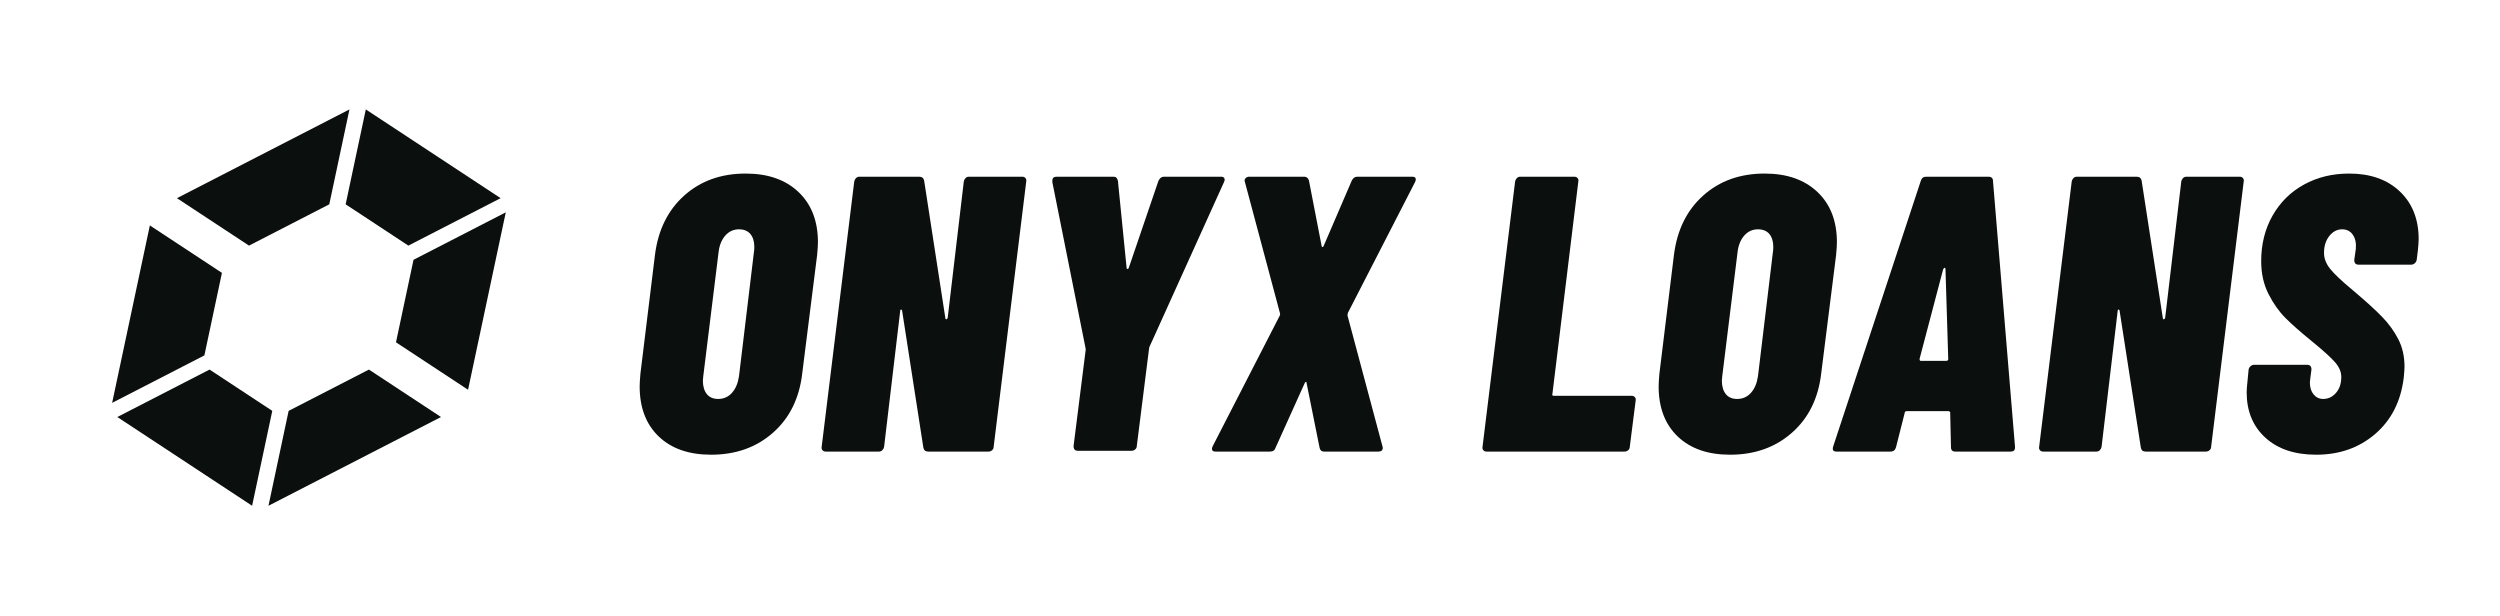
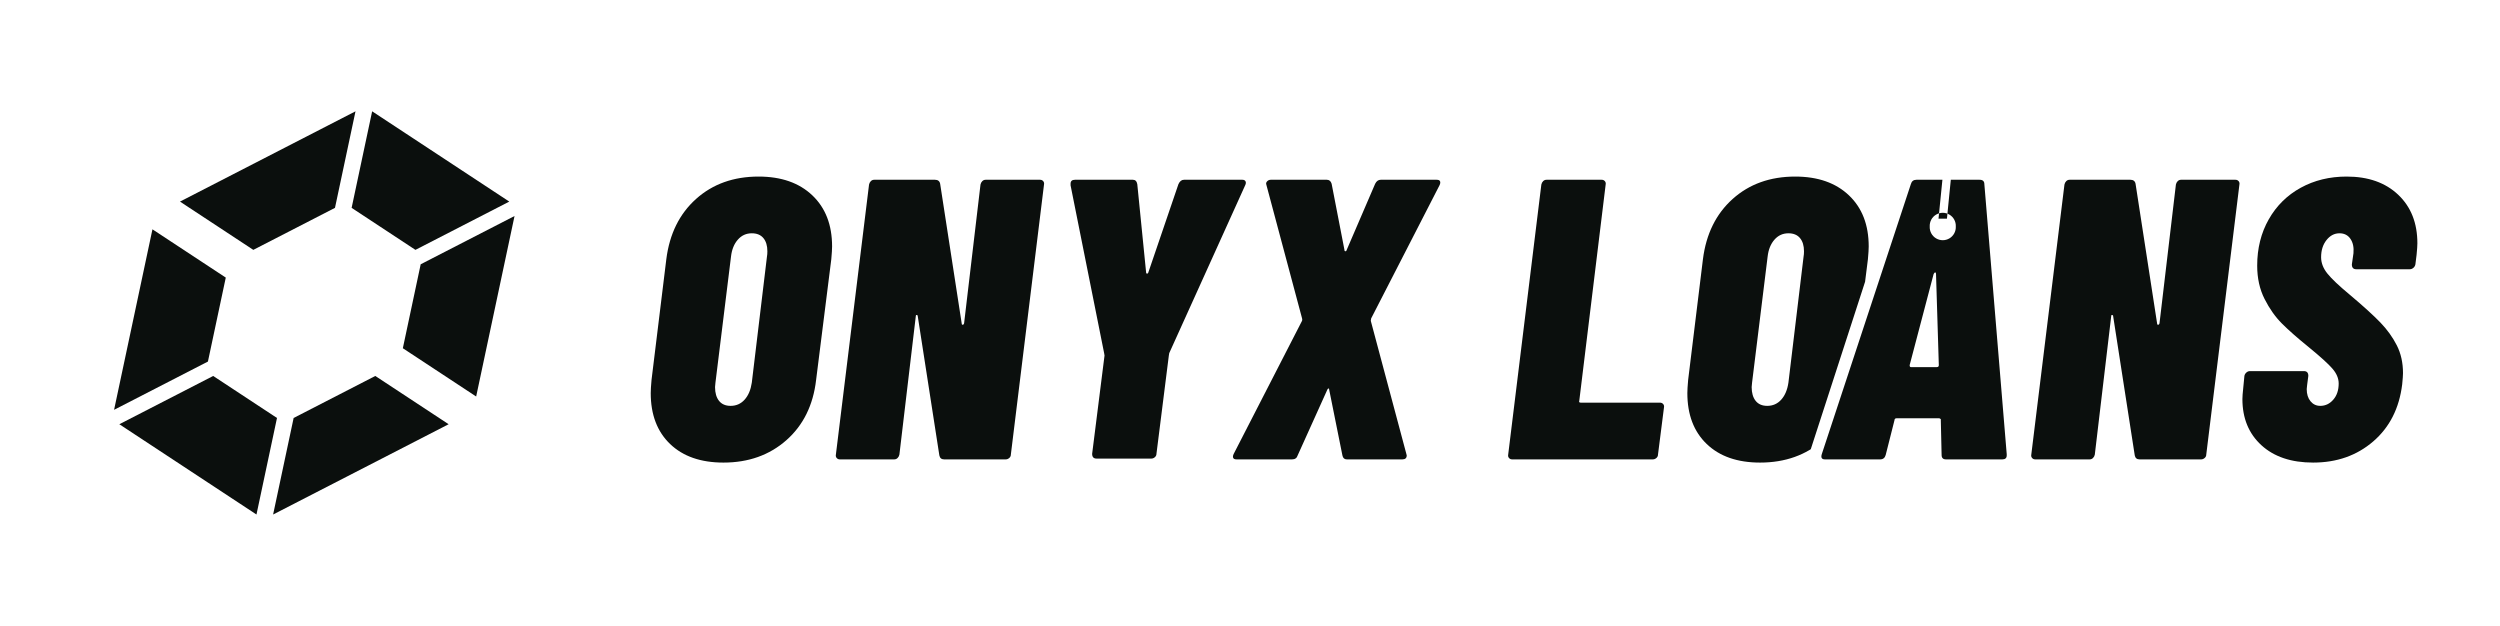
- <svg xmlns="http://www.w3.org/2000/svg" viewBox="0 0 764 188" width="764" height="188">
+ <svg xmlns="http://www.w3.org/2000/svg" viewBox="0 0 751 188" width="751" height="188">
  <g transform="translate(24,24)">
    <g transform="translate(0,4)">
      <g transform="matrix(1 0 -0.2126 1 14.45 0)">
        <polygon points="74.50,5.44 121.46,32.56 96.35,47.06 74.50,34.44" fill="#0B0F0D" />
        <polygon points="123.96,36.89 123.96,91.11 98.85,76.61 98.85,51.39" fill="#0B0F0D" />
        <polygon points="117.46,99.44 70.50,126.56 70.50,97.56 92.35,84.94" fill="#0B0F0D" />
        <polygon points="65.50,126.56 18.54,99.44 43.65,84.94 65.50,97.56" fill="#0B0F0D" />
        <polygon points="16.04,95.11 16.04,40.89 41.15,55.39 41.15,80.61" fill="#0B0F0D" />
        <polygon points="22.54,32.56 69.50,5.44 69.50,34.44 47.65,47.06" fill="#0B0F0D" />
      </g>
    </g>
    <path d="M171.48 94.08Q171.48 92.76 171.72 90.12L176.16 53.88Q177.6 42.48 185.1 35.76Q192.6 29.04 203.88 29.04Q214.08 29.04 220.02 34.68Q225.96 40.32 225.96 50.04Q225.96 51.24 225.72 53.88L221.16 90.12Q219.84 101.52 212.22 108.24Q204.6 114.96 193.32 114.96Q183.12 114.96 177.3 109.38Q171.48 103.8 171.48 94.08ZM201.84 90.96 206.4 53.04Q206.52 52.44 206.52 51.48Q206.52 48.96 205.32 47.52Q204.12 46.08 201.84 46.08Q199.32 46.08 197.64 48.0Q195.96 49.92 195.6 53.04L190.92 90.96L190.8 92.28Q190.8 94.92 192.0 96.42Q193.2 97.92 195.48 97.92Q198.0 97.92 199.68 96.06Q201.36 94.2 201.84 90.96Z" fill="#0B0F0D" />
    <path d="M272.1 30.0H288.42Q289.02 30.0 289.38 30.42Q289.74 30.84 289.62 31.44L279.66 112.56Q279.66 113.16 279.18 113.58Q278.7 114.0 278.1 114.0H259.62Q258.42 114.0 258.18 112.8L251.7 71.04Q251.7 70.68 251.4 70.62Q251.1 70.56 251.1 71.04L246.18 112.56Q246.06 113.16 245.64 113.58Q245.22 114.0 244.62 114.0H228.3Q227.7 114.0 227.34 113.58Q226.98 113.16 227.1 112.56L237.06 31.44Q237.18 30.84 237.6 30.42Q238.02 30.0 238.62 30.0H256.86Q258.18 30.0 258.42 31.2L264.9 73.2Q264.9 73.56 265.2 73.56Q265.5 73.56 265.62 73.08L270.54 31.44Q270.66 30.84 271.08 30.42Q271.5 30.0 272.1 30.0Z" fill="#0B0F0D" />
    <path d="M304.08 112.32 307.8 82.8 307.68 82.08 297.6 31.68V31.2Q297.6 30.0 298.92 30.0H316.32Q317.4 30.0 317.64 31.32L320.28 57.72Q320.28 58.2 320.58 58.2Q320.88 58.2 321.0 57.72L330.0 31.32Q330.6 30.0 331.68 30.0H349.2Q349.92 30.0 350.16 30.48Q350.4 30.96 350.04 31.68L327.24 82.08L327.12 82.8L323.4 112.32Q323.4 112.92 322.92 113.34Q322.44 113.76 321.84 113.76H305.4Q304.08 113.76 304.08 112.32Z" fill="#0B0F0D" />
    <path d="M346.62 112.32 367.14 72.36Q367.26 72.0 367.14 71.64L356.46 31.68L356.34 31.2Q356.34 30.72 356.76 30.36Q357.18 30.0 357.78 30.0H374.58Q375.66 30.0 376.02 31.2L379.86 51Q379.86 51.48 380.16 51.48Q380.46 51.48 380.58 51L389.1 31.2Q389.7 30.0 390.78 30.0H407.58Q408.42 30.0 408.6 30.48Q408.78 30.96 408.42 31.68L387.9 71.64L387.78 72.36L398.46 112.32L398.58 112.8Q398.58 114.0 397.26 114.0H380.58Q379.5 114.0 379.26 112.8L375.3 93.12Q375.3 92.64 375.06 92.7Q374.82 92.76 374.7 93.12L365.82 112.8Q365.46 114.0 364.14 114.0H347.46Q346.62 114.0 346.44 113.52Q346.26 113.04 346.62 112.32Z" fill="#0B0F0D" />
    <path d="M429.06 112.56 439.02 31.44Q439.14 30.84 439.56 30.42Q439.98 30.0 440.58 30.0H457.14Q457.74 30.0 458.1 30.42Q458.46 30.84 458.34 31.44L450.42 96.36Q450.18 96.96 450.9 96.96H474.66Q475.26 96.96 475.62 97.38Q475.98 97.8 475.86 98.4L474.06 112.56Q474.06 113.16 473.58 113.58Q473.1 114.0 472.5 114.0H430.26Q429.66 114.0 429.3 113.58Q428.94 113.16 429.06 112.56Z" fill="#0B0F0D" />
-     <path d="M482.88 94.08Q482.88 92.76 483.12 90.12L487.56 53.88Q489.0 42.48 496.5 35.76Q504.0 29.04 515.28 29.04Q525.48 29.04 531.42 34.68Q537.36 40.32 537.36 50.04Q537.36 51.24 537.12 53.88L532.56 90.12Q531.24 101.52 523.62 108.24Q516.0 114.96 504.72 114.96Q494.52 114.96 488.7 109.38Q482.88 103.8 482.88 94.08ZM513.24 90.96 517.8 53.04Q517.92 52.44 517.92 51.48Q517.92 48.96 516.72 47.52Q515.52 46.08 513.24 46.08Q510.72 46.08 509.04 48.0Q507.36 49.92 507.0 53.04L502.32 90.96L502.2 92.28Q502.2 94.92 503.4 96.42Q504.6 97.92 506.88 97.92Q509.4 97.92 511.08 96.06Q512.76 94.2 513.24 90.96Z" fill="#0B0F0D" />
-     <path d="M572.22 112.68 571.98 102.24Q572.1 102.0 571.86 101.82Q571.62 101.64 571.38 101.64H558.78Q558.06 101.64 558.06 102.24L555.42 112.68Q555.06 114.0 553.74 114.0H537.18Q535.74 114.0 536.22 112.44L562.98 31.32Q563.34 30.0 564.66 30.0H583.62Q585.06 30.0 585.06 31.32L591.78 112.44V112.8Q591.78 114.0 590.46 114.0H573.54Q572.22 114.0 572.22 112.68ZM562.98 86.28H570.78Q571.38 86.28 571.38 85.68L570.54 58.32Q570.54 57.84 570.3 57.84Q570.06 57.84 569.82 58.32L562.62 85.68Q562.62 86.28 562.98 86.28Z" fill="#0B0F0D" />
-     <path d="M644.16 30.0H660.48Q661.08 30.0 661.44 30.42Q661.8 30.84 661.68 31.44L651.72 112.56Q651.72 113.16 651.24 113.58Q650.76 114.0 650.16 114.0H631.68Q630.48 114.0 630.24 112.8L623.76 71.04Q623.76 70.68 623.46 70.62Q623.16 70.56 623.16 71.04L618.24 112.56Q618.12 113.16 617.7 113.58Q617.28 114.0 616.68 114.0H600.36Q599.76 114.0 599.4 113.58Q599.04 113.16 599.16 112.56L609.12 31.44Q609.24 30.84 609.66 30.42Q610.08 30.0 610.68 30.0H628.92Q630.24 30.0 630.48 31.2L636.96 73.2Q636.96 73.56 637.26 73.56Q637.56 73.56 637.68 73.08L642.6 31.44Q642.72 30.84 643.14 30.42Q643.56 30.0 644.16 30.0Z" fill="#0B0F0D" />
-     <path d="M662.58 95.88Q662.58 94.8 662.82 92.64L663.18 88.92Q663.3 88.32 663.78 87.9Q664.26 87.48 664.86 87.48H681.06Q682.38 87.48 682.38 88.92L682.02 91.68L681.9 92.88Q681.9 95.16 683.04 96.54Q684.18 97.92 685.98 97.92Q688.26 97.92 689.88 96.06Q691.5 94.2 691.5 91.2Q691.5 88.92 689.64 86.76Q687.78 84.6 682.5 80.28Q677.46 76.2 674.46 73.2Q671.46 70.2 669.24 65.82Q667.02 61.44 667.02 55.8Q667.02 48.0 670.5 41.88Q673.98 35.76 680.1 32.4Q686.22 29.04 693.9 29.04Q703.62 29.04 709.38 34.5Q715.14 39.96 715.14 49.08Q715.14 50.16 714.9 52.56L714.54 55.44Q714.42 56.04 713.94 56.46Q713.46 56.88 712.86 56.88H696.78Q695.46 56.88 695.46 55.44L695.94 52.08Q696.18 49.44 695.04 47.76Q693.9 46.08 691.74 46.08Q689.46 46.08 687.84 48.12Q686.22 50.16 686.22 53.28Q686.22 55.8 688.08 58.14Q689.94 60.48 694.86 64.56Q700.98 69.72 704.04 72.9Q707.1 76.08 708.96 79.74Q710.82 83.4 710.82 88.08Q710.82 89.04 710.58 91.44Q709.26 102.24 701.88 108.6Q694.5 114.96 683.82 114.96Q673.98 114.96 668.28 109.74Q662.58 104.52 662.58 95.88Z" fill="#0B0F0D" />
+     <clipPath id="u15">
+       <path clip-rule="evenodd" d="M422.9 -31.0 H597.4 V175.0 H422.9 Z M516.24,122.40 L543.55,122.40 L567.60,21.60 L548.93,21.60 Z" />
+     </clipPath>
+     <clipPath id="u16">
+       <path clip-rule="evenodd" d="M463.1 -30.0 H638.8 V174.0 H463.1 Z M558.34,27.00 L563.78,27.00 L560.30,59.34 L554.86,59.34 Z" />
+     </clipPath>
+     <path d="M482.88 94.08Q482.88 92.76 483.12 90.12L487.56 53.88Q489.0 42.48 496.5 35.76Q504.0 29.04 515.28 29.04Q525.48 29.04 531.42 34.68Q537.36 40.32 537.36 50.04Q537.36 51.24 537.12 53.88L532.56 90.12Q531.24 101.52 523.62 108.24Q516.0 114.96 504.72 114.96Q494.52 114.96 488.7 109.38Q482.88 103.8 482.88 94.08ZM513.24 90.96 517.8 53.04Q517.92 52.44 517.92 51.48Q517.92 48.96 516.72 47.52Q515.52 46.08 513.24 46.08Q510.72 46.08 509.04 48.0Q507.36 49.92 507.0 53.04L502.32 90.96L502.2 92.28Q502.2 94.92 503.4 96.42Q504.6 97.92 506.88 97.92Q509.4 97.92 511.08 96.06Q512.76 94.2 513.24 90.96Z" fill="#0B0F0D" clip-path="url(#u15)" />
+     <clipPath id="u17">
+       <path clip-rule="evenodd" d="M476.1 -30.0 H651.8 V174.0 H476.1 Z M572.76,27.00 L571.29,41.69 L573.82,41.69 L575.28,27.00 Z M576.48 44.04 a3.92 3.92 0 1 0 -7.83 0 a3.92 3.92 0 1 0 7.83 0 Z" />
+     </clipPath>
+     <g transform="translate(-12.96,0)">
+       <path d="M572.22 112.68 571.98 102.24Q572.1 102.0 571.86 101.82Q571.62 101.64 571.38 101.64H558.78Q558.06 101.64 558.06 102.24L555.42 112.68Q555.06 114.0 553.74 114.0H537.18Q535.74 114.0 536.22 112.44L562.98 31.32Q563.34 30.0 564.66 30.0H583.62Q585.06 30.0 585.06 31.32L591.78 112.44V112.8Q591.78 114.0 590.46 114.0H573.54Q572.22 114.0 572.22 112.68ZM562.98 86.28H570.78Q571.38 86.28 571.38 85.68L570.54 58.32Q570.54 57.84 570.3 57.84Q570.06 57.84 569.82 58.32L562.62 85.68Q562.62 86.28 562.98 86.28Z" fill="#0B0F0D" clip-path="url(#u17)" />
+     </g>
+     <g transform="translate(-12.96,0)">
+       <path d="M644.16 30.0H660.48Q661.08 30.0 661.44 30.42Q661.8 30.84 661.68 31.44L651.72 112.56Q651.72 113.16 651.24 113.58Q650.76 114.0 650.16 114.0H631.68Q630.48 114.0 630.24 112.8L623.76 71.04Q623.76 70.68 623.46 70.62Q623.16 70.56 623.16 71.04L618.24 112.56Q618.12 113.16 617.7 113.58Q617.28 114.0 616.68 114.0H600.36Q599.76 114.0 599.4 113.58Q599.04 113.16 599.16 112.56L609.12 31.44Q609.24 30.84 609.66 30.42Q610.08 30.0 610.68 30.0H628.92Q630.24 30.0 630.48 31.2L636.96 73.2Q636.96 73.56 637.26 73.56Q637.56 73.56 637.68 73.08L642.6 31.44Q642.72 30.84 643.14 30.42Q643.56 30.0 644.16 30.0Z" fill="#0B0F0D" />
+       <path d="M662.58 95.88Q662.58 94.8 662.82 92.64L663.18 88.92Q663.3 88.32 663.78 87.9Q664.26 87.48 664.86 87.48H681.06Q682.38 87.48 682.38 88.92L682.02 91.68L681.9 92.88Q681.9 95.16 683.04 96.54Q684.18 97.92 685.98 97.92Q688.26 97.92 689.88 96.06Q691.5 94.2 691.5 91.2Q691.5 88.92 689.64 86.76Q687.78 84.6 682.5 80.28Q677.46 76.2 674.46 73.2Q671.46 70.2 669.24 65.82Q667.02 61.44 667.02 55.8Q667.02 48.0 670.5 41.88Q673.98 35.76 680.1 32.4Q686.22 29.04 693.9 29.04Q703.62 29.04 709.38 34.5Q715.14 39.96 715.14 49.08Q715.14 50.16 714.9 52.56L714.54 55.44Q714.42 56.04 713.94 56.46Q713.46 56.88 712.86 56.88H696.78Q695.46 56.88 695.46 55.44L695.94 52.08Q696.18 49.44 695.04 47.76Q693.9 46.08 691.74 46.08Q689.46 46.08 687.84 48.12Q686.22 50.16 686.22 53.28Q686.22 55.8 688.08 58.14Q689.94 60.48 694.86 64.56Q700.98 69.72 704.04 72.9Q707.1 76.08 708.96 79.74Q710.82 83.4 710.82 88.08Q710.82 89.04 710.58 91.44Q709.26 102.24 701.88 108.6Q694.5 114.96 683.82 114.96Q673.98 114.96 668.28 109.74Q662.58 104.52 662.58 95.88Z" fill="#0B0F0D" />
+     </g>
  </g>
</svg>
